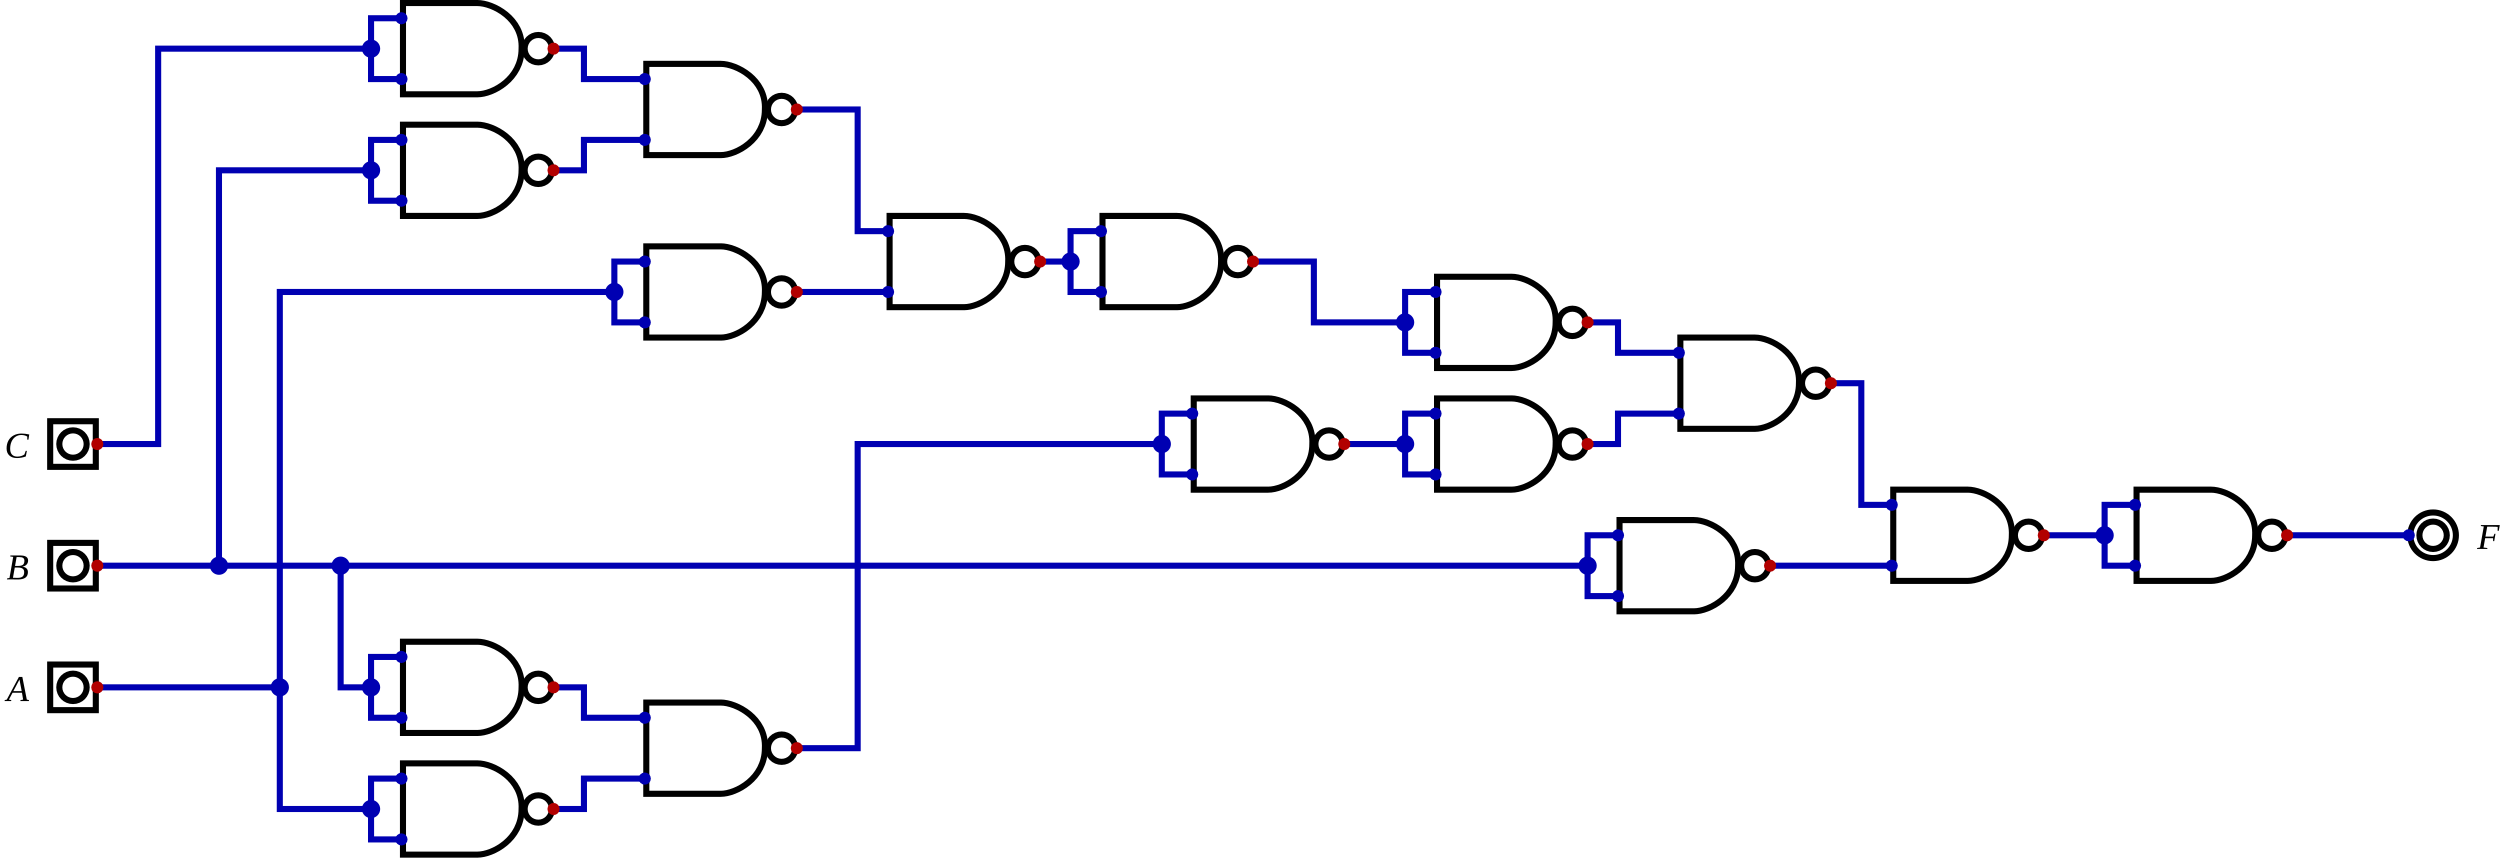
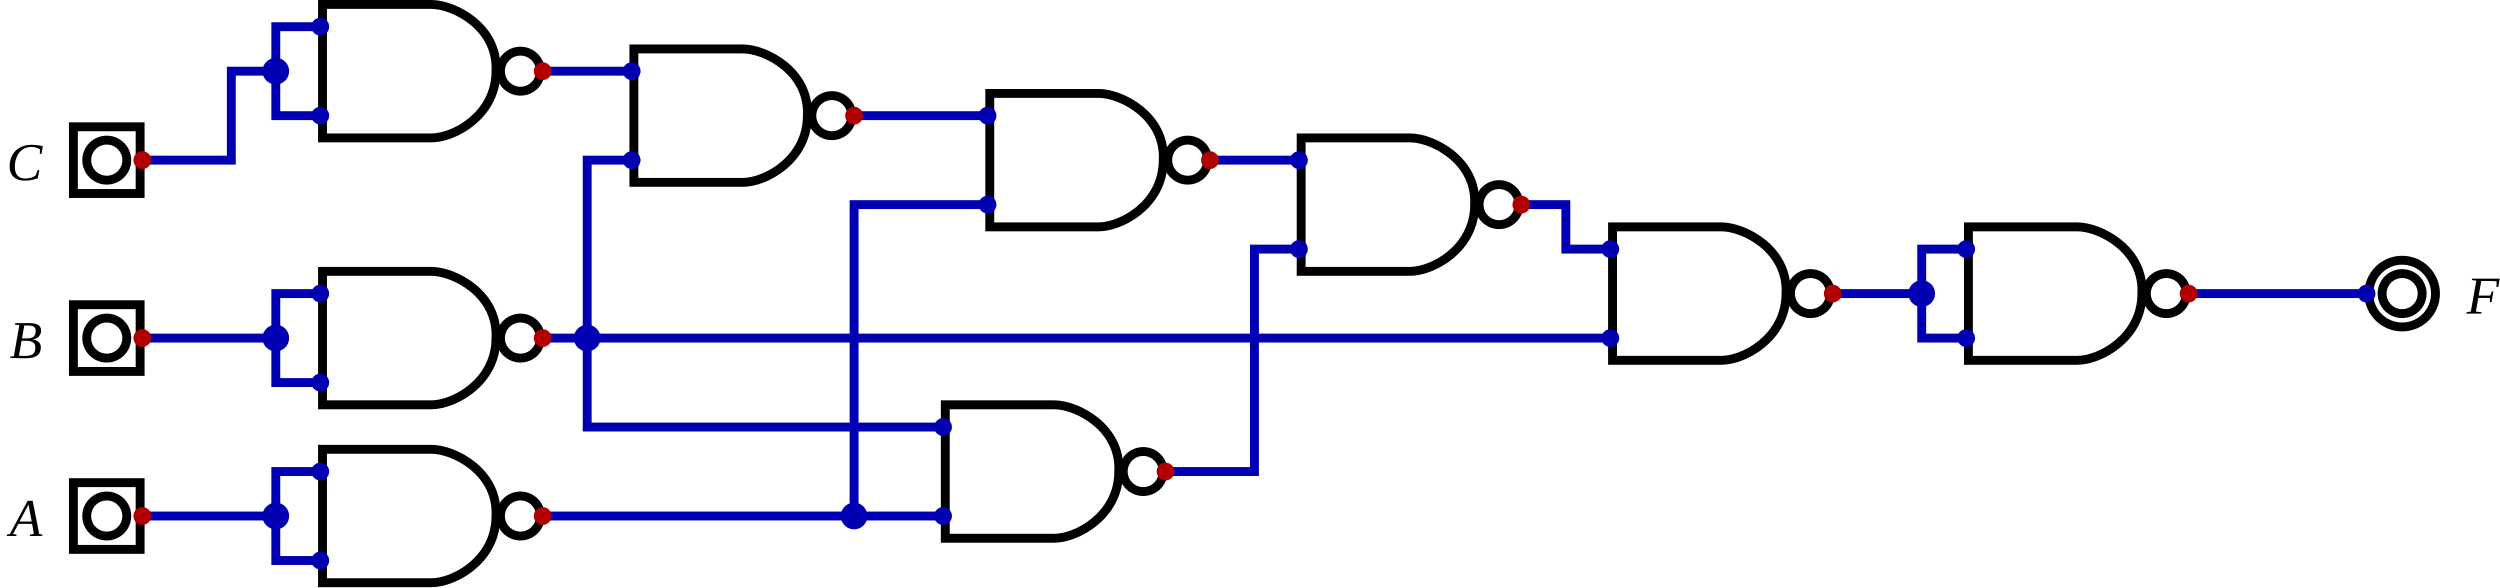
- <svg xmlns="http://www.w3.org/2000/svg" width="246.6mm" height="84.6mm" viewBox="376 -132 1644 564">
+ <svg xmlns="http://www.w3.org/2000/svg" width="168.6mm" height="39.6mm" viewBox="376 88 1124 264">
  <g stroke-linecap="square">
-     <path d="M 620,-20 L 620,0 L 640,0" stroke="#0000b2" stroke-width="4.0" fill="none" />
-     <path d="M 440,320 L 560,320 L 560,60 L 780,60 L 780,40 L 800,40" stroke="#0000b2" stroke-width="4.0" fill="none" />
-     <path d="M 740,320 L 760,320 L 760,340 L 800,340" stroke="#0000b2" stroke-width="4.0" fill="none" />
-     <path d="M 600,240 L 600,320 L 620,320 L 620,300 L 640,300" stroke="#0000b2" stroke-width="4.0" fill="none" />
-     <path d="M 1420,240 L 1420,260 L 1440,260" stroke="#0000b2" stroke-width="4.0" fill="none" />
-     <path d="M 620,-100 L 620,-80 L 640,-80" stroke="#0000b2" stroke-width="4.0" fill="none" />
-     <path d="M 780,60 L 780,80 L 800,80" stroke="#0000b2" stroke-width="4.0" fill="none" />
-     <path d="M 1420,80 L 1440,80 L 1440,100 L 1480,100" stroke="#0000b2" stroke-width="4.0" fill="none" />
-     <path d="M 740,400 L 760,400 L 760,380 L 800,380" stroke="#0000b2" stroke-width="4.0" fill="none" />
-     <path d="M 560,320 L 560,400 L 620,400 L 620,380 L 640,380" stroke="#0000b2" stroke-width="4.0" fill="none" />
-     <path d="M 740,-20 L 760,-20 L 760,-40 L 800,-40" stroke="#0000b2" stroke-width="4.0" fill="none" />
-     <path d="M 520,240 L 520,-20 L 620,-20 L 620,-40 L 640,-40" stroke="#0000b2" stroke-width="4.0" fill="none" />
-     <path d="M 620,320 L 620,340 L 640,340" stroke="#0000b2" stroke-width="4.0" fill="none" />
-     <path d="M 1720,220 L 1760,220 L 1760,200 L 1780,200" stroke="#0000b2" stroke-width="4.0" fill="none" />
-     <path d="M 1880,220 L 1960,220" stroke="#0000b2" stroke-width="4.0" fill="none" />
-     <path d="M 440,160 L 480,160 L 480,-100 L 620,-100 L 620,-120 L 640,-120" stroke="#0000b2" stroke-width="4.0" fill="none" />
-     <path d="M 1420,160 L 1440,160 L 1440,140 L 1480,140" stroke="#0000b2" stroke-width="4.0" fill="none" />
-     <path d="M 1260,160 L 1300,160 L 1300,140 L 1320,140" stroke="#0000b2" stroke-width="4.0" fill="none" />
-     <path d="M 740,-100 L 760,-100 L 760,-80 L 800,-80" stroke="#0000b2" stroke-width="4.0" fill="none" />
-     <path d="M 620,400 L 620,420 L 640,420" stroke="#0000b2" stroke-width="4.0" fill="none" />
-     <path d="M 1300,80 L 1300,100 L 1320,100" stroke="#0000b2" stroke-width="4.0" fill="none" />
-     <path d="M 900,360 L 940,360 L 940,160 L 1140,160 L 1140,140 L 1160,140" stroke="#0000b2" stroke-width="4.0" fill="none" />
-     <path d="M 1060,40 L 1080,40 L 1080,20 L 1100,20" stroke="#0000b2" stroke-width="4.0" fill="none" />
-     <path d="M 1200,40 L 1240,40 L 1240,80 L 1300,80 L 1300,60 L 1320,60" stroke="#0000b2" stroke-width="4.0" fill="none" />
-     <path d="M 1760,220 L 1760,240 L 1780,240" stroke="#0000b2" stroke-width="4.0" fill="none" />
-     <path d="M 1540,240 L 1620,240" stroke="#0000b2" stroke-width="4.0" fill="none" />
-     <path d="M 440,240 L 520,240 L 600,240 L 1420,240 L 1420,220 L 1440,220" stroke="#0000b2" stroke-width="4.0" fill="none" />
-     <path d="M 1300,160 L 1300,180 L 1320,180" stroke="#0000b2" stroke-width="4.0" fill="none" />
-     <path d="M 1140,160 L 1140,180 L 1160,180" stroke="#0000b2" stroke-width="4.0" fill="none" />
-     <path d="M 1580,120 L 1600,120 L 1600,200 L 1620,200" stroke="#0000b2" stroke-width="4.0" fill="none" />
-     <path d="M 900,-60 L 940,-60 L 940,20 L 960,20" stroke="#0000b2" stroke-width="4.0" fill="none" />
-     <path d="M 1080,40 L 1080,60 L 1100,60" stroke="#0000b2" stroke-width="4.0" fill="none" />
-     <path d="M 900,60 L 960,60" stroke="#0000b2" stroke-width="4.0" fill="none" />
+     <path d="M 440,320 L 500,320 L 500,300 L 520,300" stroke="#0000b2" stroke-width="4.0" fill="none" />
+     <path d="M 620,320 L 760,320 L 800,320" stroke="#0000b2" stroke-width="4.0" fill="none" />
+     <path d="M 440,160 L 480,160 L 480,120 L 500,120 L 500,100 L 520,100" stroke="#0000b2" stroke-width="4.0" fill="none" />
+     <path d="M 920,160 L 960,160" stroke="#0000b2" stroke-width="4.0" fill="none" />
+     <path d="M 500,240 L 500,260 L 520,260" stroke="#0000b2" stroke-width="4.0" fill="none" />
+     <path d="M 900,300 L 940,300 L 940,200 L 960,200" stroke="#0000b2" stroke-width="4.0" fill="none" />
+     <path d="M 760,140 L 820,140" stroke="#0000b2" stroke-width="4.0" fill="none" />
+     <path d="M 500,120 L 500,140 L 520,140" stroke="#0000b2" stroke-width="4.0" fill="none" />
+     <path d="M 1240,220 L 1240,240 L 1260,240" stroke="#0000b2" stroke-width="4.0" fill="none" />
+     <path d="M 440,240 L 500,240 L 500,220 L 520,220" stroke="#0000b2" stroke-width="4.0" fill="none" />
+     <path d="M 620,240 L 640,240 L 1100,240" stroke="#0000b2" stroke-width="4.0" fill="none" />
+     <path d="M 500,320 L 500,340 L 520,340" stroke="#0000b2" stroke-width="4.0" fill="none" />
+     <path d="M 1060,180 L 1080,180 L 1080,200 L 1100,200" stroke="#0000b2" stroke-width="4.0" fill="none" />
+     <path d="M 760,320 L 760,180 L 820,180" stroke="#0000b2" stroke-width="4.0" fill="none" />
+     <path d="M 620,120 L 660,120" stroke="#0000b2" stroke-width="4.0" fill="none" />
+     <path d="M 1200,220 L 1240,220 L 1240,200 L 1260,200" stroke="#0000b2" stroke-width="4.0" fill="none" />
+     <path d="M 1360,220 L 1440,220" stroke="#0000b2" stroke-width="4.0" fill="none" />
+     <path d="M 660,160 L 640,160 L 640,240 L 640,280 L 800,280" stroke="#0000b2" stroke-width="4.0" fill="none" />
    <g>
-       <circle cx="560.0" cy="320.0" r="4.0" stroke="#0000b2" stroke-width="4.0" fill="#0000b2" />
-       <circle cx="620.0" cy="320.0" r="4.0" stroke="#0000b2" stroke-width="4.0" fill="#0000b2" />
-       <circle cx="1300.0" cy="80.0" r="4.0" stroke="#0000b2" stroke-width="4.0" fill="#0000b2" />
-       <circle cx="620.0" cy="400.0" r="4.0" stroke="#0000b2" stroke-width="4.0" fill="#0000b2" />
-       <circle cx="620.0" cy="-20.0" r="4.0" stroke="#0000b2" stroke-width="4.0" fill="#0000b2" />
-       <circle cx="1760.0" cy="220.0" r="4.0" stroke="#0000b2" stroke-width="4.0" fill="#0000b2" />
-       <circle cx="1140.0" cy="160.0" r="4.0" stroke="#0000b2" stroke-width="4.0" fill="#0000b2" />
-       <circle cx="1300.0" cy="160.0" r="4.0" stroke="#0000b2" stroke-width="4.0" fill="#0000b2" />
-       <circle cx="620.0" cy="-100.0" r="4.0" stroke="#0000b2" stroke-width="4.0" fill="#0000b2" />
-       <circle cx="1080.0" cy="40.0" r="4.0" stroke="#0000b2" stroke-width="4.0" fill="#0000b2" />
-       <circle cx="520.0" cy="240.0" r="4.0" stroke="#0000b2" stroke-width="4.0" fill="#0000b2" />
-       <circle cx="600.0" cy="240.0" r="4.0" stroke="#0000b2" stroke-width="4.0" fill="#0000b2" />
-       <circle cx="1420.0" cy="240.0" r="4.0" stroke="#0000b2" stroke-width="4.0" fill="#0000b2" />
-       <circle cx="780.0" cy="60.0" r="4.0" stroke="#0000b2" stroke-width="4.0" fill="#0000b2" />
+       <circle cx="500.0" cy="320.0" r="4.0" stroke="#0000b2" stroke-width="4.0" fill="#0000b2" />
+       <circle cx="760.0" cy="320.0" r="4.0" stroke="#0000b2" stroke-width="4.0" fill="#0000b2" />
+       <circle cx="500.0" cy="240.0" r="4.0" stroke="#0000b2" stroke-width="4.0" fill="#0000b2" />
+       <circle cx="640.0" cy="240.0" r="4.0" stroke="#0000b2" stroke-width="4.0" fill="#0000b2" />
+       <circle cx="500.0" cy="120.0" r="4.0" stroke="#0000b2" stroke-width="4.0" fill="#0000b2" />
+       <circle cx="1240.0" cy="220.0" r="4.0" stroke="#0000b2" stroke-width="4.0" fill="#0000b2" />
    </g>
    <g>
-       <circle cx="1976.0" cy="220.0" r="9.0" stroke="#000000" stroke-width="4.0" fill="none" />
-       <circle cx="1976.0" cy="220.0" r="15.0" stroke="#000000" stroke-width="4.0" fill="none" />
-       <text text-anchor="start" x="2005.0" y="229.0" fill="#000000" style="font-size:24px">
+       <circle cx="1456.0" cy="220.0" r="9.0" stroke="#000000" stroke-width="4.0" fill="none" />
+       <circle cx="1456.0" cy="220.0" r="15.0" stroke="#000000" stroke-width="4.0" fill="none" />
+       <text text-anchor="start" x="1485.0" y="229.0" fill="#000000" style="font-size:24px">
        <tspan style="font-style:italic;">F</tspan>
      </text>
-       <circle cx="1960.0" cy="220.0" r="2.0" stroke="#0000b2" stroke-width="4.0" fill="#0000b2" />
+       <circle cx="1440.0" cy="220.0" r="2.0" stroke="#0000b2" stroke-width="4.0" fill="#0000b2" />
    </g>
    <g>
      <path d="M 409,145 L 439,145 L 439,175 L 409,175 Z" stroke="#000000" stroke-width="4.0" fill="none" />
      <circle cx="424.0" cy="160.0" r="9.0" stroke="#000000" stroke-width="4.0" fill="none" />
      <text text-anchor="end" x="395.0" y="169.0" fill="#000000" style="font-size:24px">
        <tspan style="font-style:italic;">C</tspan>
      </text>
      <circle cx="440.0" cy="160.0" r="2.0" stroke="#b20000" stroke-width="4.0" fill="#b20000" />
    </g>
    <g>
      <path d="M 409,225 L 439,225 L 439,255 L 409,255 Z" stroke="#000000" stroke-width="4.0" fill="none" />
      <circle cx="424.0" cy="240.0" r="9.0" stroke="#000000" stroke-width="4.0" fill="none" />
      <text text-anchor="end" x="395.0" y="249.0" fill="#000000" style="font-size:24px">
        <tspan style="font-style:italic;">B</tspan>
      </text>
      <circle cx="440.0" cy="240.0" r="2.0" stroke="#b20000" stroke-width="4.0" fill="#b20000" />
    </g>
    <g>
      <path d="M 409,305 L 439,305 L 439,335 L 409,335 Z" stroke="#000000" stroke-width="4.0" fill="none" />
      <circle cx="424.0" cy="320.0" r="9.0" stroke="#000000" stroke-width="4.0" fill="none" />
      <text text-anchor="end" x="395.0" y="329.0" fill="#000000" style="font-size:24px">
        <tspan style="font-style:italic;">A</tspan>
      </text>
      <circle cx="440.0" cy="320.0" r="2.0" stroke="#b20000" stroke-width="4.0" fill="#b20000" />
    </g>
    <g>
-       <path d="M 850,90 L 801,90 L 801,30 L 850,30 C 860,30 880,40 879,60 C 879,80 860,90 850,90 Z" stroke="#000000" stroke-width="4.0" fill="none" />
-       <circle cx="890.0" cy="60.0" r="9.0" stroke="#000000" stroke-width="4.0" fill="none" />
-       <circle cx="800.0" cy="40.0" r="2.0" stroke="#0000b2" stroke-width="4.0" fill="#0000b2" />
-       <circle cx="800.0" cy="80.0" r="2.0" stroke="#0000b2" stroke-width="4.0" fill="#0000b2" />
-       <circle cx="900.0" cy="60.0" r="2.0" stroke="#b20000" stroke-width="4.0" fill="#b20000" />
+       <path d="M 1010,210 L 961,210 L 961,150 L 1010,150 C 1020,150 1040,160 1039,180 C 1039,200 1020,210 1010,210 Z" stroke="#000000" stroke-width="4.0" fill="none" />
+       <circle cx="1050.0" cy="180.0" r="9.0" stroke="#000000" stroke-width="4.0" fill="none" />
+       <circle cx="960.0" cy="160.0" r="2.0" stroke="#0000b2" stroke-width="4.0" fill="#0000b2" />
+       <circle cx="960.0" cy="200.0" r="2.0" stroke="#0000b2" stroke-width="4.0" fill="#0000b2" />
+       <circle cx="1060.0" cy="180.0" r="2.0" stroke="#b20000" stroke-width="4.0" fill="#b20000" />
    </g>
    <g>
-       <path d="M 1210,190 L 1161,190 L 1161,130 L 1210,130 C 1220,130 1240,140 1239,160 C 1239,180 1220,190 1210,190 Z" stroke="#000000" stroke-width="4.0" fill="none" />
-       <circle cx="1250.0" cy="160.0" r="9.0" stroke="#000000" stroke-width="4.0" fill="none" />
-       <circle cx="1160.0" cy="140.0" r="2.0" stroke="#0000b2" stroke-width="4.0" fill="#0000b2" />
-       <circle cx="1160.0" cy="180.0" r="2.0" stroke="#0000b2" stroke-width="4.0" fill="#0000b2" />
-       <circle cx="1260.0" cy="160.0" r="2.0" stroke="#b20000" stroke-width="4.0" fill="#b20000" />
+       <path d="M 570,150 L 521,150 L 521,90 L 570,90 C 580,90 600,100 599,120 C 599,140 580,150 570,150 Z" stroke="#000000" stroke-width="4.0" fill="none" />
+       <circle cx="610.0" cy="120.0" r="9.0" stroke="#000000" stroke-width="4.0" fill="none" />
+       <circle cx="520.0" cy="100.0" r="2.0" stroke="#0000b2" stroke-width="4.0" fill="#0000b2" />
+       <circle cx="520.0" cy="140.0" r="2.0" stroke="#0000b2" stroke-width="4.0" fill="#0000b2" />
+       <circle cx="620.0" cy="120.0" r="2.0" stroke="#b20000" stroke-width="4.0" fill="#b20000" />
    </g>
    <g>
-       <path d="M 1490,270 L 1441,270 L 1441,210 L 1490,210 C 1500,210 1520,220 1519,240 C 1519,260 1500,270 1490,270 Z" stroke="#000000" stroke-width="4.0" fill="none" />
-       <circle cx="1530.0" cy="240.0" r="9.0" stroke="#000000" stroke-width="4.0" fill="none" />
-       <circle cx="1440.0" cy="220.0" r="2.0" stroke="#0000b2" stroke-width="4.0" fill="#0000b2" />
-       <circle cx="1440.0" cy="260.0" r="2.0" stroke="#0000b2" stroke-width="4.0" fill="#0000b2" />
-       <circle cx="1540.0" cy="240.0" r="2.0" stroke="#b20000" stroke-width="4.0" fill="#b20000" />
+       <path d="M 710,170 L 661,170 L 661,110 L 710,110 C 720,110 740,120 739,140 C 739,160 720,170 710,170 Z" stroke="#000000" stroke-width="4.0" fill="none" />
+       <circle cx="750.0" cy="140.0" r="9.0" stroke="#000000" stroke-width="4.0" fill="none" />
+       <circle cx="660.0" cy="120.0" r="2.0" stroke="#0000b2" stroke-width="4.0" fill="#0000b2" />
+       <circle cx="660.0" cy="160.0" r="2.0" stroke="#0000b2" stroke-width="4.0" fill="#0000b2" />
+       <circle cx="760.0" cy="140.0" r="2.0" stroke="#b20000" stroke-width="4.0" fill="#b20000" />
    </g>
    <g>
-       <path d="M 1370,110 L 1321,110 L 1321,50 L 1370,50 C 1380,50 1400,60 1399,80 C 1399,100 1380,110 1370,110 Z" stroke="#000000" stroke-width="4.0" fill="none" />
-       <circle cx="1410.0" cy="80.0" r="9.0" stroke="#000000" stroke-width="4.0" fill="none" />
-       <circle cx="1320.0" cy="60.0" r="2.0" stroke="#0000b2" stroke-width="4.0" fill="#0000b2" />
-       <circle cx="1320.0" cy="100.0" r="2.0" stroke="#0000b2" stroke-width="4.0" fill="#0000b2" />
-       <circle cx="1420.0" cy="80.0" r="2.0" stroke="#b20000" stroke-width="4.0" fill="#b20000" />
+       <path d="M 850,330 L 801,330 L 801,270 L 850,270 C 860,270 880,280 879,300 C 879,320 860,330 850,330 Z" stroke="#000000" stroke-width="4.0" fill="none" />
+       <circle cx="890.0" cy="300.0" r="9.0" stroke="#000000" stroke-width="4.0" fill="none" />
+       <circle cx="800.0" cy="280.0" r="2.0" stroke="#0000b2" stroke-width="4.0" fill="#0000b2" />
+       <circle cx="800.0" cy="320.0" r="2.0" stroke="#0000b2" stroke-width="4.0" fill="#0000b2" />
+       <circle cx="900.0" cy="300.0" r="2.0" stroke="#b20000" stroke-width="4.0" fill="#b20000" />
    </g>
    <g>
-       <path d="M 1530,150 L 1481,150 L 1481,90 L 1530,90 C 1540,90 1560,100 1559,120 C 1559,140 1540,150 1530,150 Z" stroke="#000000" stroke-width="4.0" fill="none" />
-       <circle cx="1570.0" cy="120.0" r="9.0" stroke="#000000" stroke-width="4.0" fill="none" />
-       <circle cx="1480.0" cy="100.0" r="2.0" stroke="#0000b2" stroke-width="4.0" fill="#0000b2" />
-       <circle cx="1480.0" cy="140.0" r="2.0" stroke="#0000b2" stroke-width="4.0" fill="#0000b2" />
-       <circle cx="1580.0" cy="120.0" r="2.0" stroke="#b20000" stroke-width="4.0" fill="#b20000" />
+       <path d="M 570,350 L 521,350 L 521,290 L 570,290 C 580,290 600,300 599,320 C 599,340 580,350 570,350 Z" stroke="#000000" stroke-width="4.0" fill="none" />
+       <circle cx="610.0" cy="320.0" r="9.0" stroke="#000000" stroke-width="4.0" fill="none" />
+       <circle cx="520.0" cy="300.0" r="2.0" stroke="#0000b2" stroke-width="4.0" fill="#0000b2" />
+       <circle cx="520.0" cy="340.0" r="2.0" stroke="#0000b2" stroke-width="4.0" fill="#0000b2" />
+       <circle cx="620.0" cy="320.0" r="2.0" stroke="#b20000" stroke-width="4.0" fill="#b20000" />
    </g>
    <g>
-       <path d="M 1370,190 L 1321,190 L 1321,130 L 1370,130 C 1380,130 1400,140 1399,160 C 1399,180 1380,190 1370,190 Z" stroke="#000000" stroke-width="4.0" fill="none" />
-       <circle cx="1410.0" cy="160.0" r="9.0" stroke="#000000" stroke-width="4.0" fill="none" />
-       <circle cx="1320.0" cy="140.0" r="2.0" stroke="#0000b2" stroke-width="4.0" fill="#0000b2" />
-       <circle cx="1320.0" cy="180.0" r="2.0" stroke="#0000b2" stroke-width="4.0" fill="#0000b2" />
-       <circle cx="1420.0" cy="160.0" r="2.0" stroke="#b20000" stroke-width="4.0" fill="#b20000" />
+       <path d="M 1150,250 L 1101,250 L 1101,190 L 1150,190 C 1160,190 1180,200 1179,220 C 1179,240 1160,250 1150,250 Z" stroke="#000000" stroke-width="4.0" fill="none" />
+       <circle cx="1190.0" cy="220.0" r="9.0" stroke="#000000" stroke-width="4.0" fill="none" />
+       <circle cx="1100.0" cy="200.0" r="2.0" stroke="#0000b2" stroke-width="4.0" fill="#0000b2" />
+       <circle cx="1100.0" cy="240.0" r="2.0" stroke="#0000b2" stroke-width="4.0" fill="#0000b2" />
+       <circle cx="1200.0" cy="220.0" r="2.0" stroke="#b20000" stroke-width="4.0" fill="#b20000" />
    </g>
    <g>
-       <path d="M 690,-70 L 641,-70 L 641,-130 L 690,-130 C 700,-130 720,-120 719,-100 C 719,-80 700,-70 690,-70 Z" stroke="#000000" stroke-width="4.0" fill="none" />
-       <circle cx="730.0" cy="-100.0" r="9.0" stroke="#000000" stroke-width="4.0" fill="none" />
-       <circle cx="640.0" cy="-120.0" r="2.0" stroke="#0000b2" stroke-width="4.0" fill="#0000b2" />
-       <circle cx="640.0" cy="-80.0" r="2.0" stroke="#0000b2" stroke-width="4.0" fill="#0000b2" />
-       <circle cx="740.0" cy="-100.0" r="2.0" stroke="#b20000" stroke-width="4.0" fill="#b20000" />
+       <path d="M 1310,250 L 1261,250 L 1261,190 L 1310,190 C 1320,190 1340,200 1339,220 C 1339,240 1320,250 1310,250 Z" stroke="#000000" stroke-width="4.0" fill="none" />
+       <circle cx="1350.0" cy="220.0" r="9.0" stroke="#000000" stroke-width="4.0" fill="none" />
+       <circle cx="1260.0" cy="200.0" r="2.0" stroke="#0000b2" stroke-width="4.0" fill="#0000b2" />
+       <circle cx="1260.0" cy="240.0" r="2.0" stroke="#0000b2" stroke-width="4.0" fill="#0000b2" />
+       <circle cx="1360.0" cy="220.0" r="2.0" stroke="#b20000" stroke-width="4.0" fill="#b20000" />
    </g>
    <g>
-       <path d="M 850,-30 L 801,-30 L 801,-90 L 850,-90 C 860,-90 880,-80 879,-60 C 879,-40 860,-30 850,-30 Z" stroke="#000000" stroke-width="4.0" fill="none" />
-       <circle cx="890.0" cy="-60.0" r="9.0" stroke="#000000" stroke-width="4.0" fill="none" />
-       <circle cx="800.0" cy="-80.0" r="2.0" stroke="#0000b2" stroke-width="4.0" fill="#0000b2" />
-       <circle cx="800.0" cy="-40.0" r="2.0" stroke="#0000b2" stroke-width="4.0" fill="#0000b2" />
-       <circle cx="900.0" cy="-60.0" r="2.0" stroke="#b20000" stroke-width="4.0" fill="#b20000" />
+       <path d="M 870,190 L 821,190 L 821,130 L 870,130 C 880,130 900,140 899,160 C 899,180 880,190 870,190 Z" stroke="#000000" stroke-width="4.0" fill="none" />
+       <circle cx="910.0" cy="160.0" r="9.0" stroke="#000000" stroke-width="4.0" fill="none" />
+       <circle cx="820.0" cy="140.0" r="2.0" stroke="#0000b2" stroke-width="4.0" fill="#0000b2" />
+       <circle cx="820.0" cy="180.0" r="2.0" stroke="#0000b2" stroke-width="4.0" fill="#0000b2" />
+       <circle cx="920.0" cy="160.0" r="2.0" stroke="#b20000" stroke-width="4.0" fill="#b20000" />
    </g>
    <g>
-       <path d="M 690,10 L 641,10 L 641,-50 L 690,-50 C 700,-50 720,-40 719,-20 C 719,0 700,10 690,10 Z" stroke="#000000" stroke-width="4.0" fill="none" />
-       <circle cx="730.0" cy="-20.0" r="9.0" stroke="#000000" stroke-width="4.0" fill="none" />
-       <circle cx="640.0" cy="-40.0" r="2.0" stroke="#0000b2" stroke-width="4.0" fill="#0000b2" />
-       <circle cx="640.0" cy="0.0" r="2.0" stroke="#0000b2" stroke-width="4.0" fill="#0000b2" />
-       <circle cx="740.0" cy="-20.0" r="2.0" stroke="#b20000" stroke-width="4.0" fill="#b20000" />
-     </g>
-     <g>
-       <path d="M 690,350 L 641,350 L 641,290 L 690,290 C 700,290 720,300 719,320 C 719,340 700,350 690,350 Z" stroke="#000000" stroke-width="4.0" fill="none" />
-       <circle cx="730.0" cy="320.0" r="9.0" stroke="#000000" stroke-width="4.0" fill="none" />
-       <circle cx="640.0" cy="300.0" r="2.0" stroke="#0000b2" stroke-width="4.0" fill="#0000b2" />
-       <circle cx="640.0" cy="340.0" r="2.0" stroke="#0000b2" stroke-width="4.0" fill="#0000b2" />
-       <circle cx="740.0" cy="320.0" r="2.0" stroke="#b20000" stroke-width="4.0" fill="#b20000" />
-     </g>
-     <g>
-       <path d="M 850,390 L 801,390 L 801,330 L 850,330 C 860,330 880,340 879,360 C 879,380 860,390 850,390 Z" stroke="#000000" stroke-width="4.0" fill="none" />
-       <circle cx="890.0" cy="360.0" r="9.0" stroke="#000000" stroke-width="4.0" fill="none" />
-       <circle cx="800.0" cy="340.0" r="2.0" stroke="#0000b2" stroke-width="4.0" fill="#0000b2" />
-       <circle cx="800.0" cy="380.0" r="2.0" stroke="#0000b2" stroke-width="4.0" fill="#0000b2" />
-       <circle cx="900.0" cy="360.0" r="2.0" stroke="#b20000" stroke-width="4.0" fill="#b20000" />
-     </g>
-     <g>
-       <path d="M 690,430 L 641,430 L 641,370 L 690,370 C 700,370 720,380 719,400 C 719,420 700,430 690,430 Z" stroke="#000000" stroke-width="4.0" fill="none" />
-       <circle cx="730.0" cy="400.0" r="9.0" stroke="#000000" stroke-width="4.0" fill="none" />
-       <circle cx="640.0" cy="380.0" r="2.0" stroke="#0000b2" stroke-width="4.0" fill="#0000b2" />
-       <circle cx="640.0" cy="420.0" r="2.0" stroke="#0000b2" stroke-width="4.0" fill="#0000b2" />
-       <circle cx="740.0" cy="400.0" r="2.0" stroke="#b20000" stroke-width="4.0" fill="#b20000" />
-     </g>
-     <g>
-       <path d="M 1670,250 L 1621,250 L 1621,190 L 1670,190 C 1680,190 1700,200 1699,220 C 1699,240 1680,250 1670,250 Z" stroke="#000000" stroke-width="4.0" fill="none" />
-       <circle cx="1710.0" cy="220.0" r="9.0" stroke="#000000" stroke-width="4.0" fill="none" />
-       <circle cx="1620.0" cy="200.0" r="2.0" stroke="#0000b2" stroke-width="4.0" fill="#0000b2" />
-       <circle cx="1620.0" cy="240.0" r="2.0" stroke="#0000b2" stroke-width="4.0" fill="#0000b2" />
-       <circle cx="1720.0" cy="220.0" r="2.0" stroke="#b20000" stroke-width="4.0" fill="#b20000" />
-     </g>
-     <g>
-       <path d="M 1830,250 L 1781,250 L 1781,190 L 1830,190 C 1840,190 1860,200 1859,220 C 1859,240 1840,250 1830,250 Z" stroke="#000000" stroke-width="4.0" fill="none" />
-       <circle cx="1870.0" cy="220.0" r="9.0" stroke="#000000" stroke-width="4.0" fill="none" />
-       <circle cx="1780.0" cy="200.0" r="2.0" stroke="#0000b2" stroke-width="4.0" fill="#0000b2" />
-       <circle cx="1780.0" cy="240.0" r="2.0" stroke="#0000b2" stroke-width="4.0" fill="#0000b2" />
-       <circle cx="1880.0" cy="220.0" r="2.0" stroke="#b20000" stroke-width="4.0" fill="#b20000" />
-     </g>
-     <g>
-       <path d="M 1010,70 L 961,70 L 961,10 L 1010,10 C 1020,10 1040,20 1039,40 C 1039,60 1020,70 1010,70 Z" stroke="#000000" stroke-width="4.0" fill="none" />
-       <circle cx="1050.0" cy="40.0" r="9.0" stroke="#000000" stroke-width="4.0" fill="none" />
-       <circle cx="960.0" cy="20.0" r="2.0" stroke="#0000b2" stroke-width="4.0" fill="#0000b2" />
-       <circle cx="960.0" cy="60.0" r="2.0" stroke="#0000b2" stroke-width="4.0" fill="#0000b2" />
-       <circle cx="1060.0" cy="40.0" r="2.0" stroke="#b20000" stroke-width="4.0" fill="#b20000" />
-     </g>
-     <g>
-       <path d="M 1150,70 L 1101,70 L 1101,10 L 1150,10 C 1160,10 1180,20 1179,40 C 1179,60 1160,70 1150,70 Z" stroke="#000000" stroke-width="4.0" fill="none" />
-       <circle cx="1190.0" cy="40.0" r="9.0" stroke="#000000" stroke-width="4.0" fill="none" />
-       <circle cx="1100.0" cy="20.0" r="2.0" stroke="#0000b2" stroke-width="4.0" fill="#0000b2" />
-       <circle cx="1100.0" cy="60.0" r="2.0" stroke="#0000b2" stroke-width="4.0" fill="#0000b2" />
-       <circle cx="1200.0" cy="40.0" r="2.0" stroke="#b20000" stroke-width="4.0" fill="#b20000" />
+       <path d="M 570,270 L 521,270 L 521,210 L 570,210 C 580,210 600,220 599,240 C 599,260 580,270 570,270 Z" stroke="#000000" stroke-width="4.0" fill="none" />
+       <circle cx="610.0" cy="240.0" r="9.0" stroke="#000000" stroke-width="4.0" fill="none" />
+       <circle cx="520.0" cy="220.0" r="2.0" stroke="#0000b2" stroke-width="4.0" fill="#0000b2" />
+       <circle cx="520.0" cy="260.0" r="2.0" stroke="#0000b2" stroke-width="4.0" fill="#0000b2" />
+       <circle cx="620.0" cy="240.0" r="2.0" stroke="#b20000" stroke-width="4.0" fill="#b20000" />
    </g>
  </g>
</svg>
